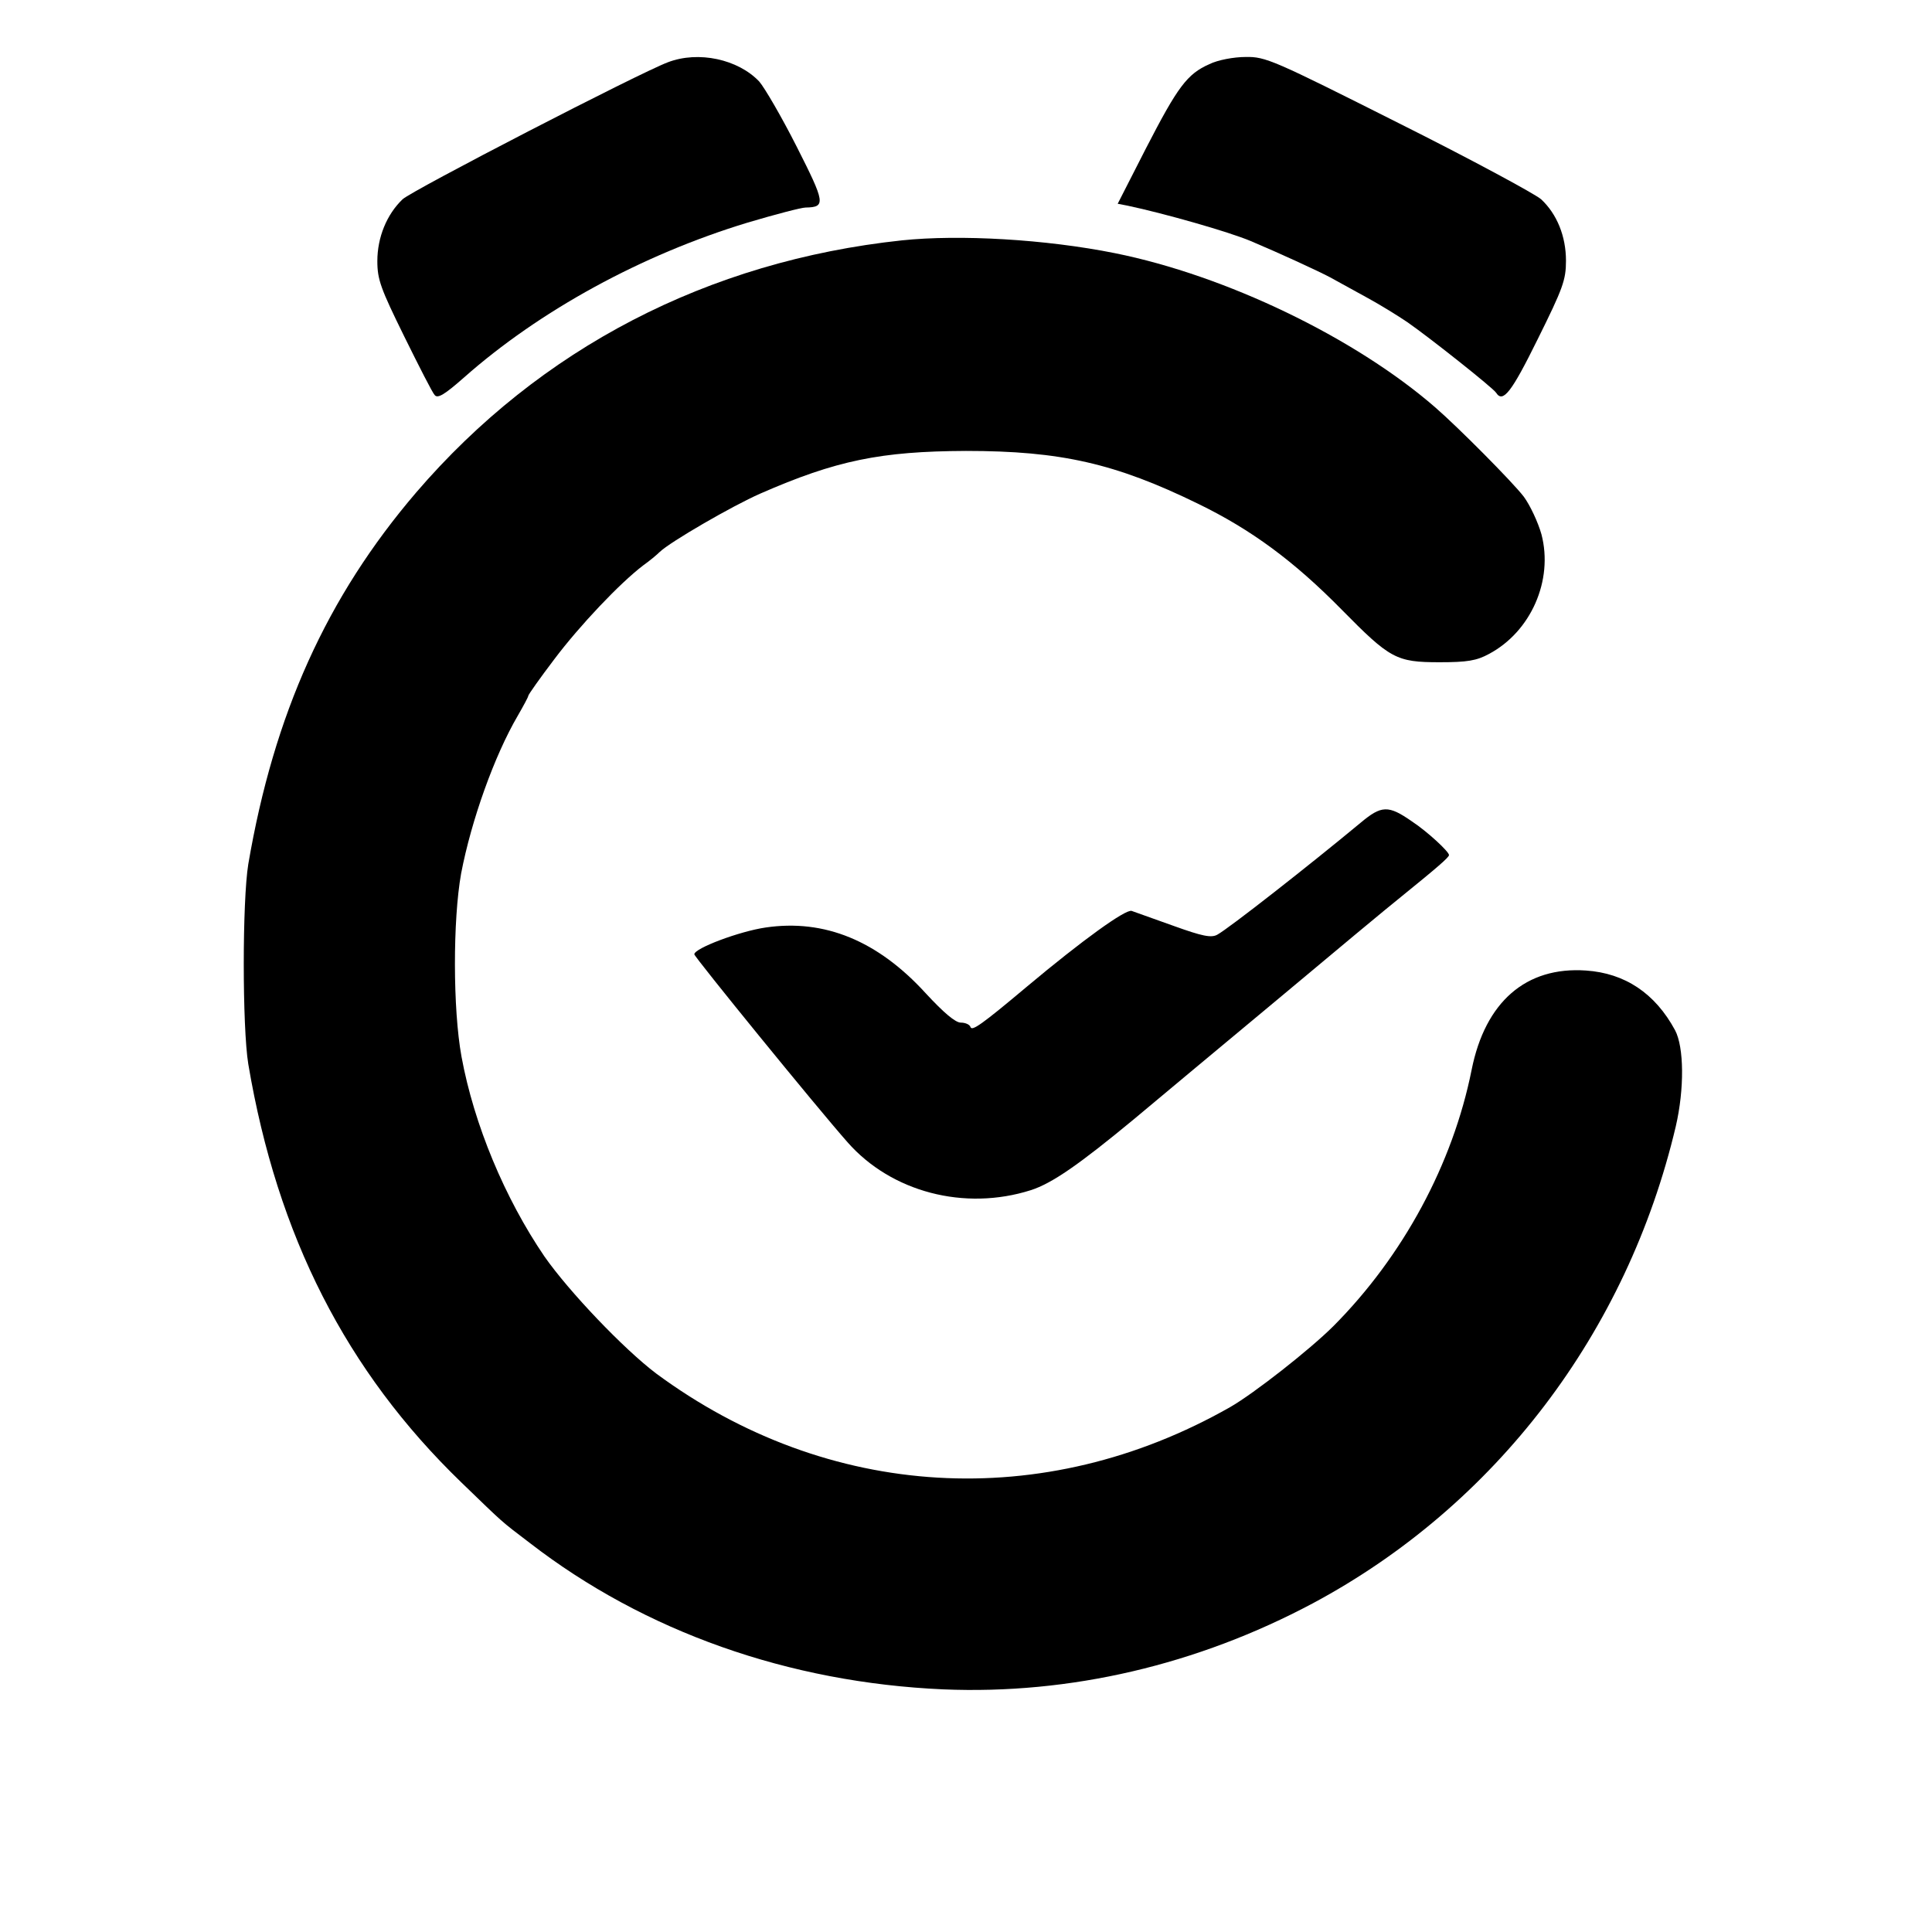
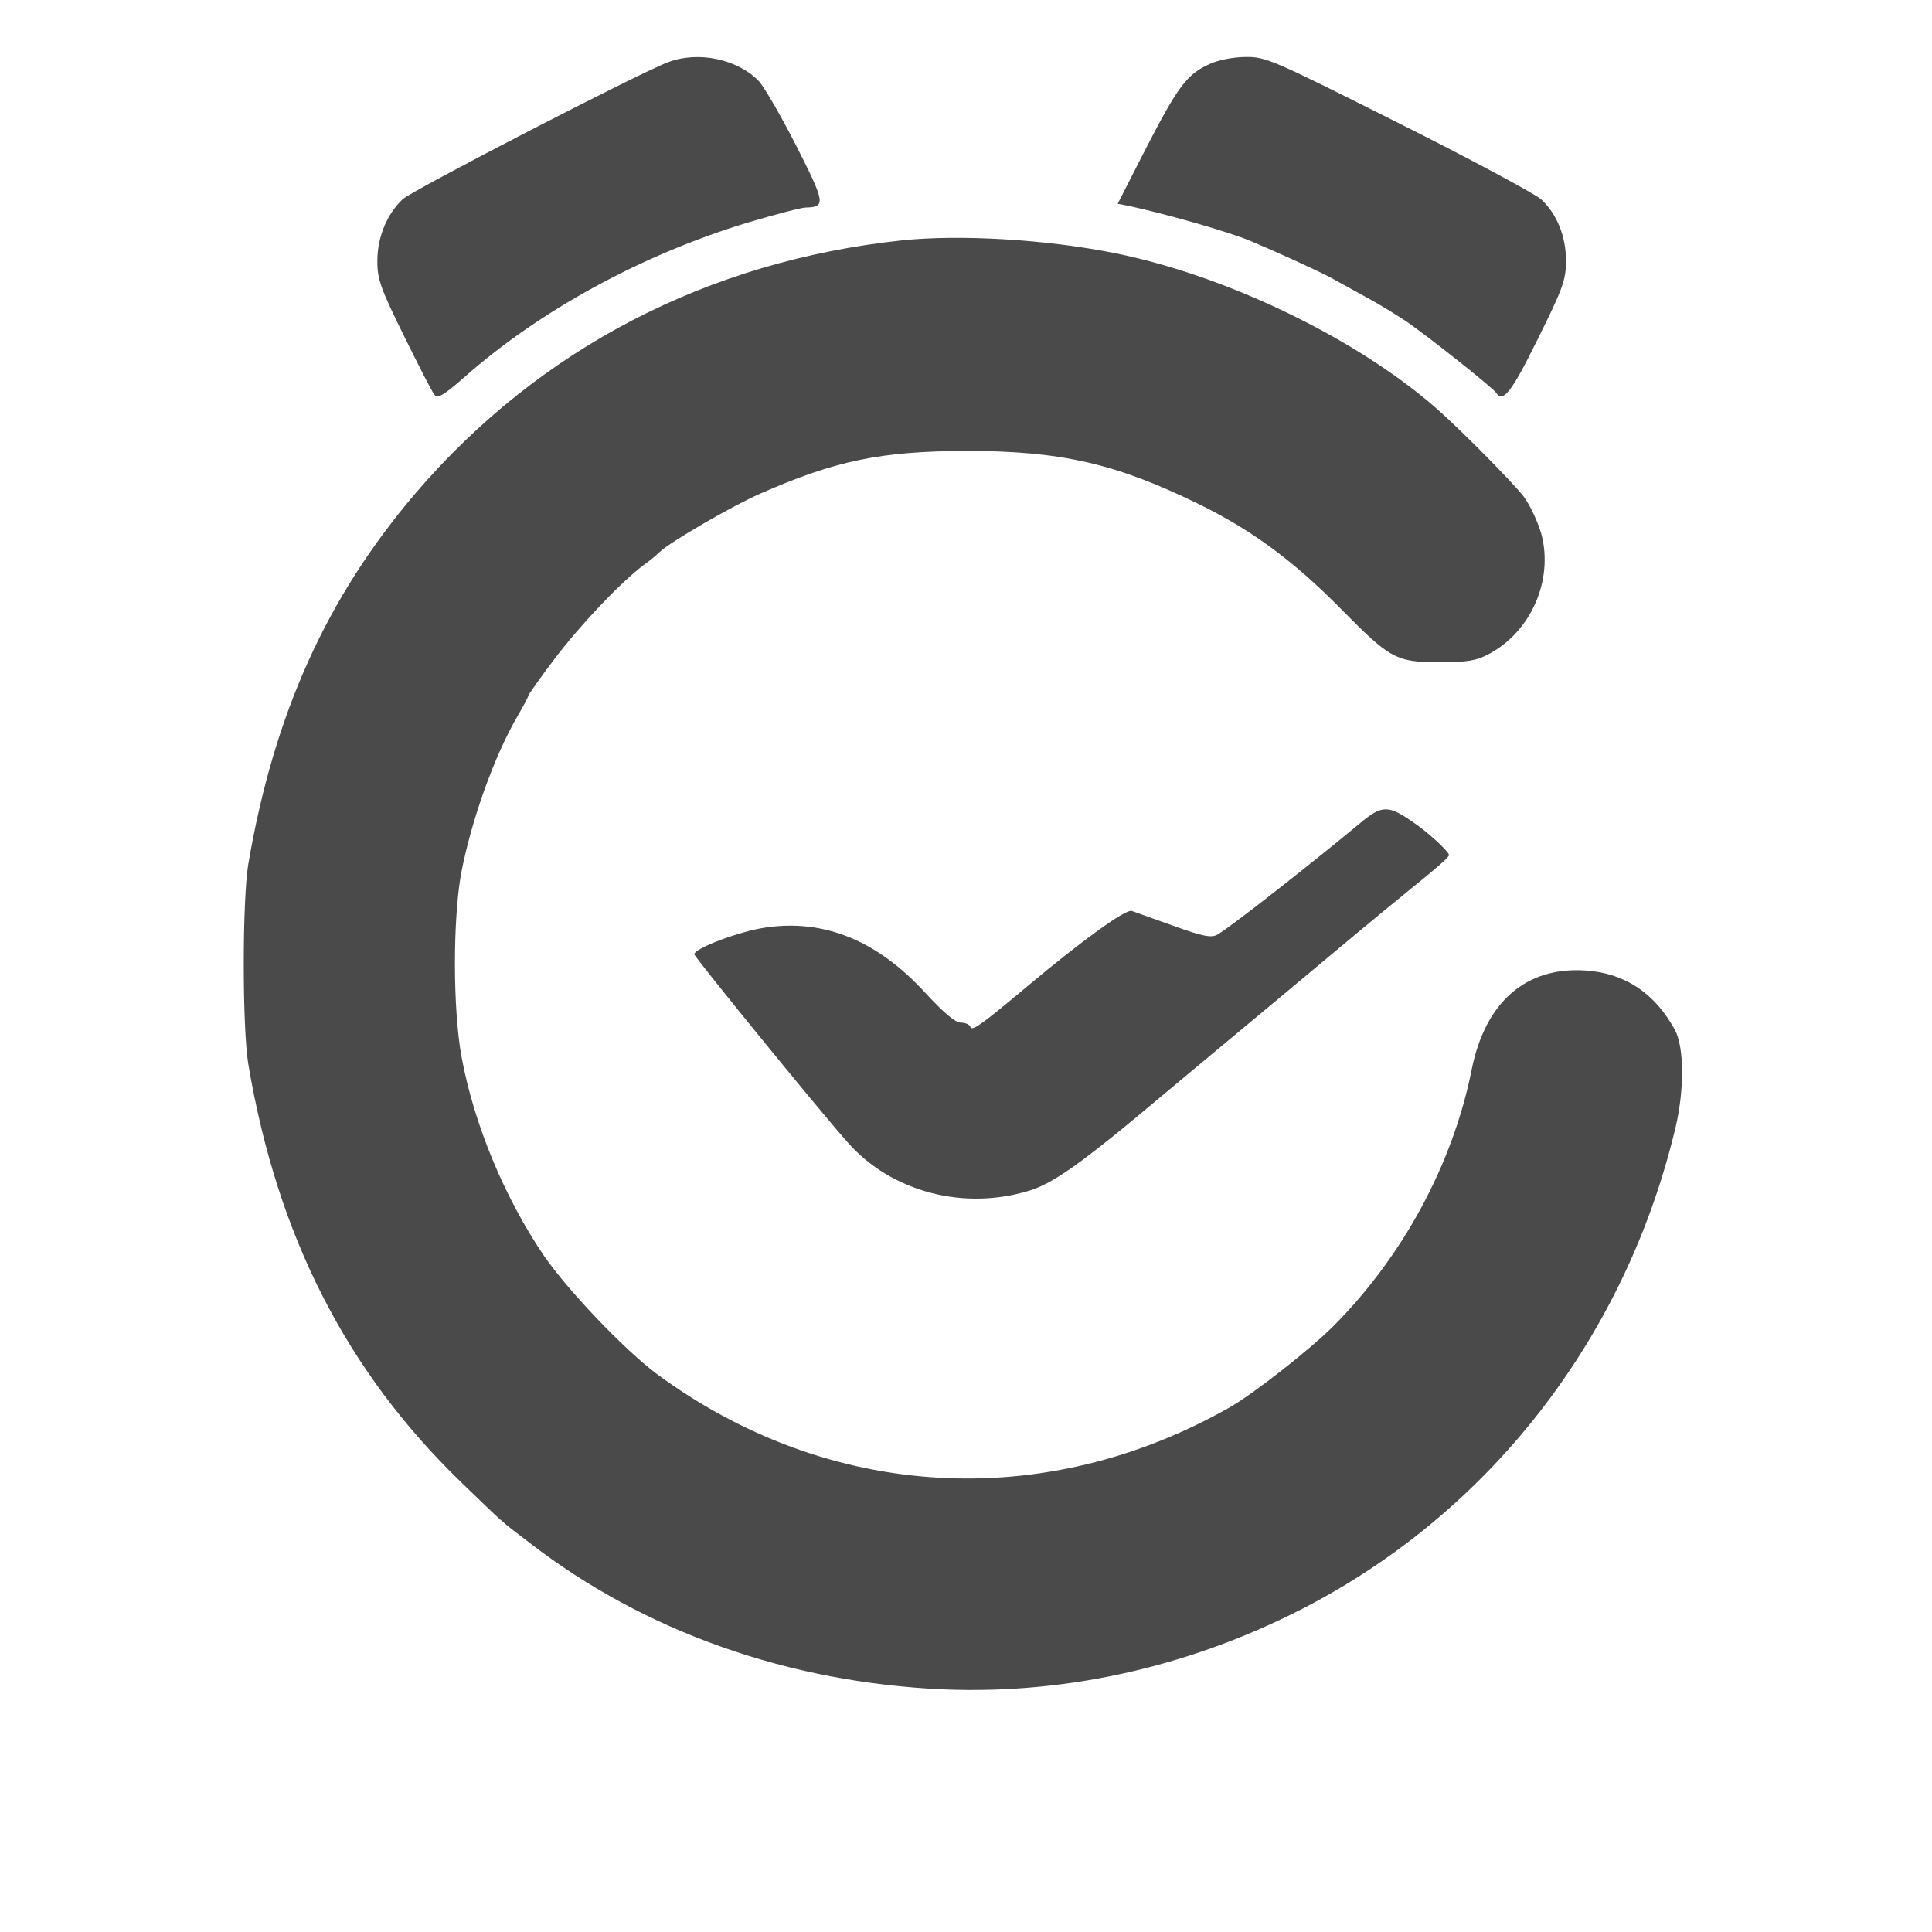
<svg xmlns="http://www.w3.org/2000/svg" version="1.0" width="512pt" height="512pt" viewBox="0 0 512 512" preserveAspectRatio="xMidYMid meet">
-   <g transform="translate(0,512) scale(0.1,-0.1)" fill="#000000" stroke="none">
+   <g transform="translate(0,512) scale(0.1,-0.1)" fill="#4A4A4A" stroke="none">
    <path d="M1770 4955 c-75 -28 -677 -339 -703 -363 -42 -40 -67 -101 -67 -164 0 -49 9 -73 71 -199 39 -79 75 -150 81 -156 8 -10 27 2 77 46 201 178 472 326 752 411 74 22 143 40 154 40 54 1 52 12 -24 162 -40 79 -85 156 -99 172 -56 59 -161 82 -242 51z" />
    <path d="M3205 4950 c-59 -26 -84 -60 -168 -223 l-75 -147 26 -5 c95 -20 268 -69 327 -94 78 -33 176 -78 210 -96 22 -12 67 -37 100 -55 33 -18 80 -47 105 -64 59 -41 228 -175 235 -187 18 -28 41 2 110 142 67 135 75 157 75 208 0 65 -24 124 -66 163 -16 14 -186 106 -378 202 -332 167 -352 176 -405 175 -31 0 -74 -8 -96 -19z" />
    <path d="M2390 4483 c-514 -55 -959 -286 -1287 -668 -237 -277 -377 -587 -445 -985 -16 -98 -16 -432 0 -530 77 -456 260 -814 564 -1108 116 -112 102 -100 182 -161 304 -235 686 -370 1096 -388 336 -14 673 65 979 228 484 259 833 717 962 1264 23 99 22 210 -2 255 -53 98 -133 151 -236 158 -159 11 -267 -83 -303 -263 -50 -250 -182 -494 -366 -679 -62 -62 -211 -179 -274 -215 -494 -281 -1066 -247 -1521 89 -86 65 -231 217 -296 310 -105 154 -187 350 -220 530 -23 126 -23 362 -1 485 27 141 88 312 150 418 15 26 28 50 28 53 0 3 31 47 69 97 67 89 174 202 236 249 17 12 36 28 43 35 28 27 192 122 267 155 201 88 319 112 545 113 251 0 396 -33 615 -140 142 -69 255 -153 380 -280 129 -131 145 -140 260 -140 73 0 98 4 131 22 111 59 171 195 139 317 -9 32 -30 77 -47 100 -30 39 -173 183 -234 236 -214 186 -556 350 -849 409 -184 37 -412 50 -565 34z" />
    <path d="M3605 2939 c-135 -112 -348 -279 -379 -296 -16 -9 -40 -4 -115 23 -53 19 -103 37 -112 40 -16 5 -130 -77 -278 -201 -119 -100 -145 -118 -149 -107 -2 7 -14 12 -26 12 -14 0 -45 26 -93 78 -127 139 -268 197 -424 174 -69 -10 -189 -55 -189 -71 0 -7 323 -404 406 -498 116 -132 310 -183 486 -127 56 18 128 68 273 188 61 51 231 193 379 316 148 124 297 248 331 275 95 77 125 103 125 109 0 9 -57 62 -98 89 -63 44 -81 43 -137 -4z" />
  </g>
</svg>
